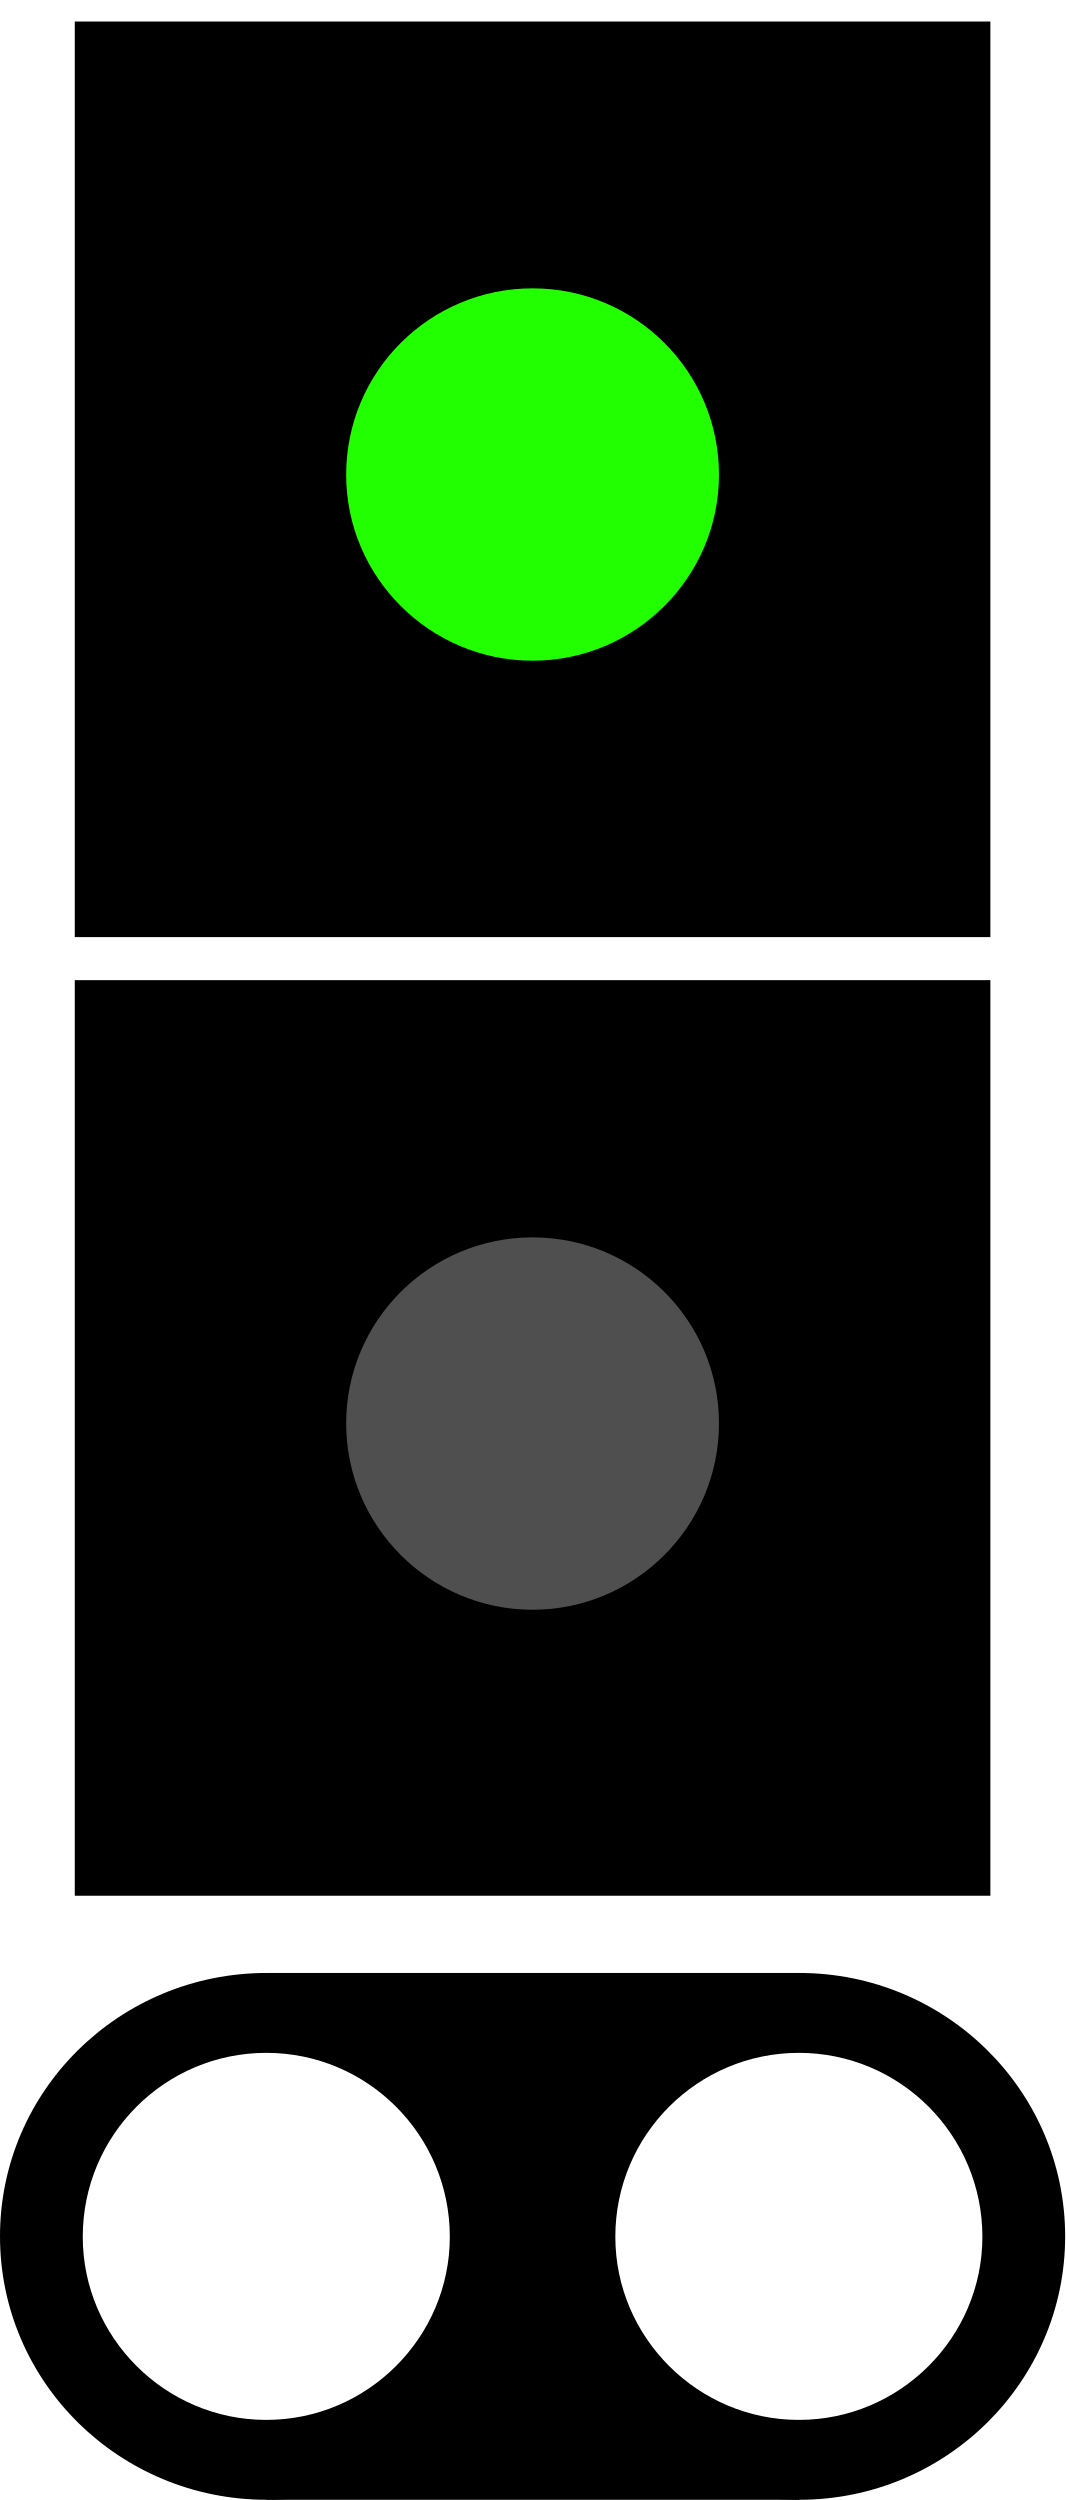
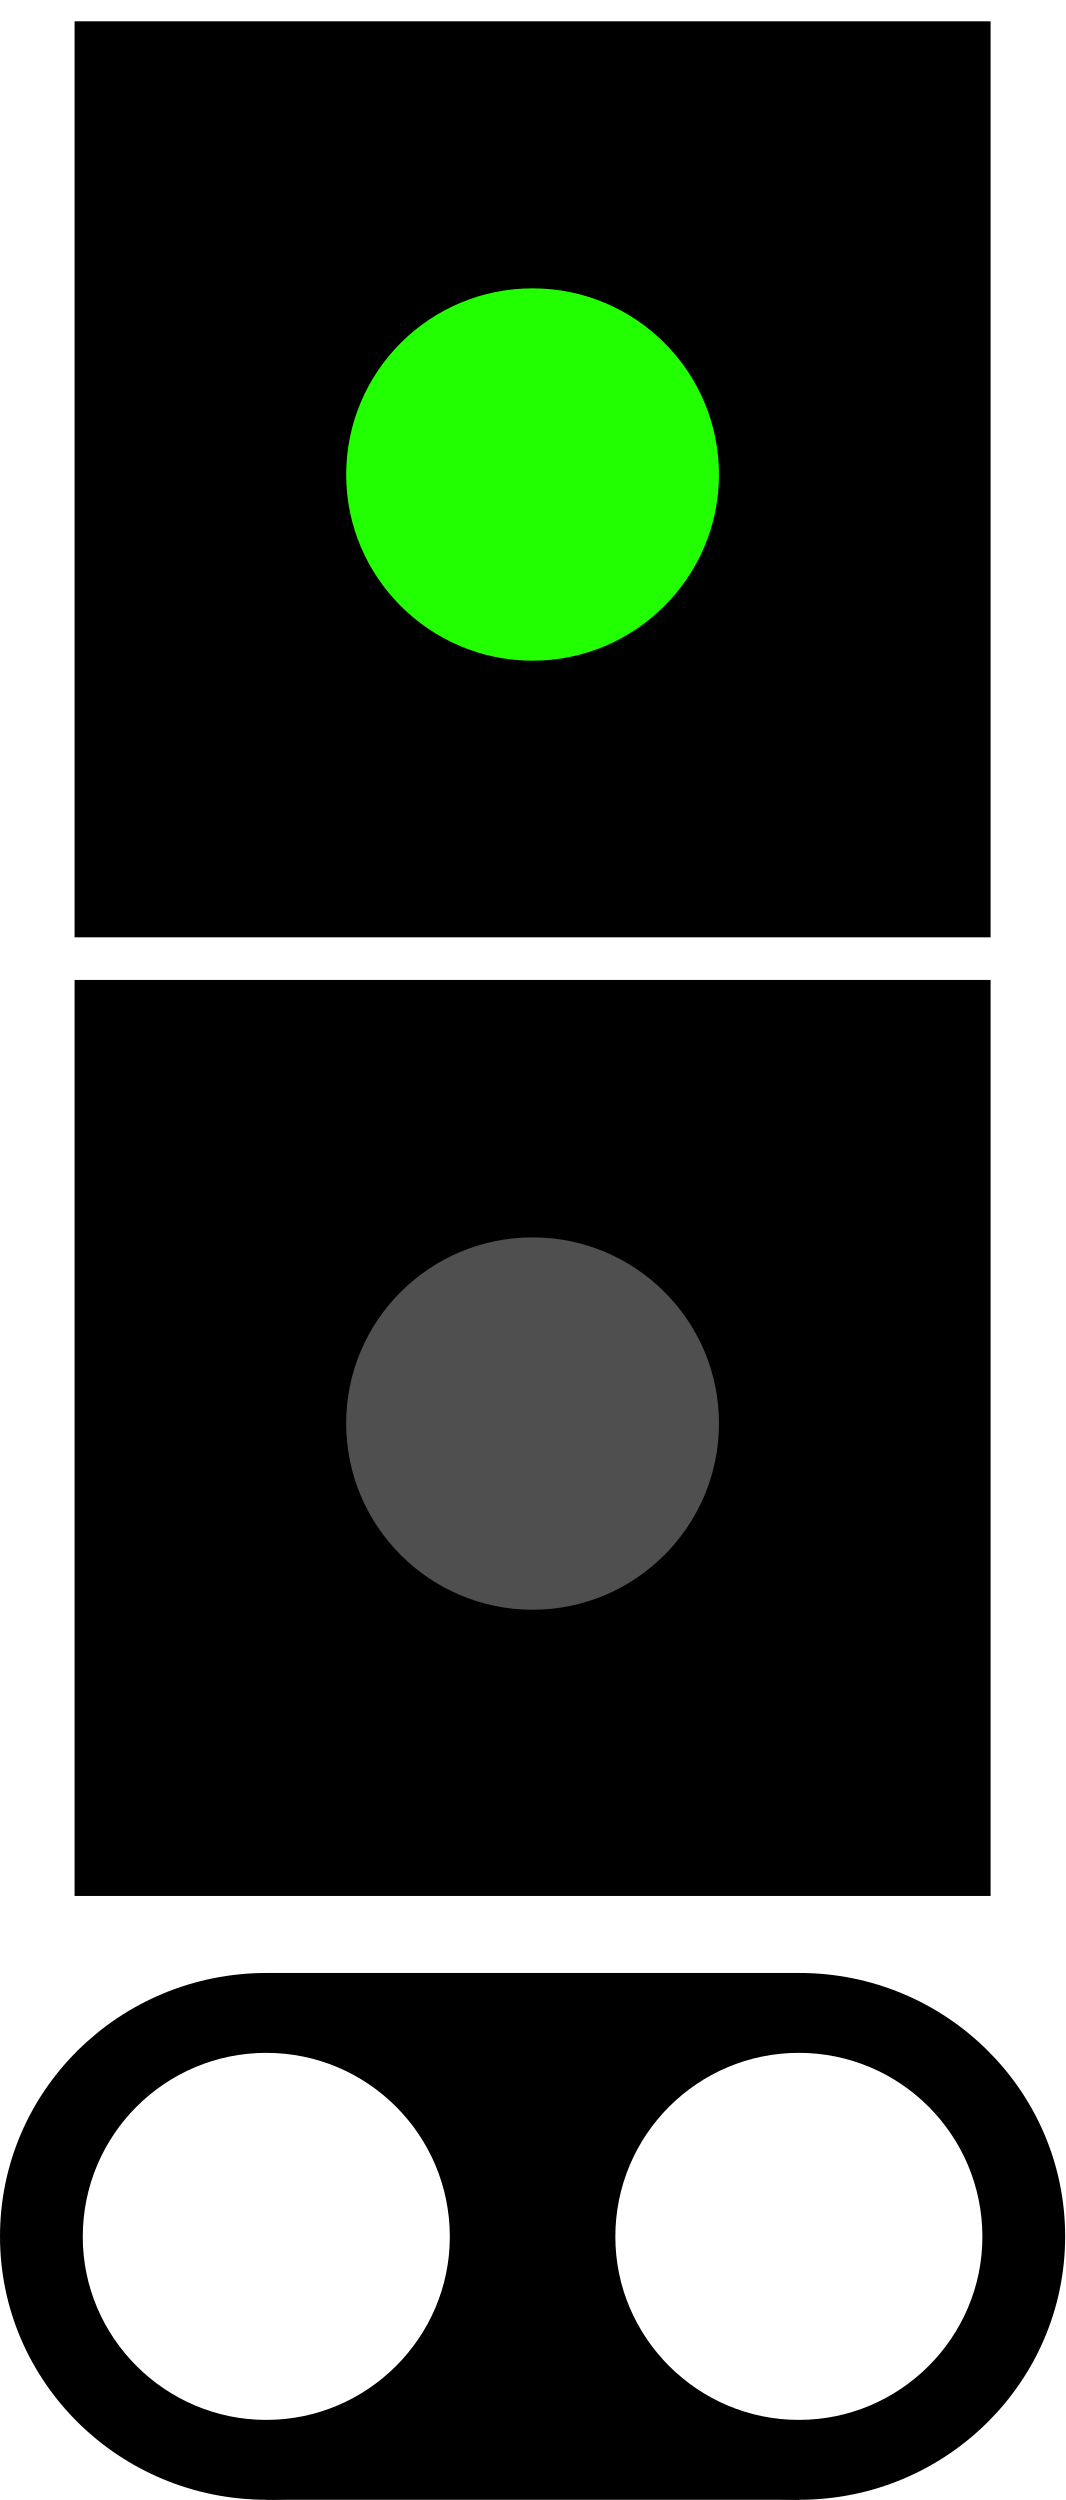
- <svg xmlns="http://www.w3.org/2000/svg" width="10" height="23.471" viewBox="0 0 10 23.471">
-   <path fill-rule="nonzero" fill="rgb(0%, 0%, 0%)" fill-opacity="1" stroke-width="0.2" stroke-linecap="butt" stroke-linejoin="miter" stroke="rgb(100%, 100%, 100%)" stroke-opacity="1" stroke-miterlimit="4" d="M 0.602 0.102 L 9.398 0.102 L 9.398 8.898 L 0.602 8.898 Z M 0.602 0.102 " transform="matrix(1, 0, 0, 1, 0, 0.00000038147)" />
+ <svg xmlns="http://www.w3.org/2000/svg" width="100" height="234.706" viewBox="0 0 10 23.471">
+   <path fill-rule="nonzero" fill="rgb(0%, 0%, 0%)" fill-opacity="1" stroke-width="0.2" stroke-linecap="butt" stroke-linejoin="miter" stroke="rgb(100%, 100%, 100%)" stroke-opacity="1" stroke-miterlimit="4" d="M 0.6 0.1 L 9.4 0.1 L 9.4 8.9 L 0.6 8.9 Z" />
  <path fill-rule="nonzero" fill="rgb(13.333%, 100%, 0%)" fill-opacity="1" d="M 6.75 4.457 C 6.75 5.418 5.965 6.203 5 6.203 C 4.035 6.203 3.25 5.418 3.25 4.457 C 3.25 3.488 4.035 2.707 5 2.707 C 5.965 2.707 6.75 3.488 6.75 4.457 Z M 6.75 4.457 " />
-   <path fill-rule="nonzero" fill="rgb(0%, 0%, 0%)" fill-opacity="1" stroke-width="0.2" stroke-linecap="butt" stroke-linejoin="miter" stroke="rgb(100%, 100%, 100%)" stroke-opacity="1" stroke-miterlimit="4" d="M 0.602 9.102 L 9.398 9.102 L 9.398 17.898 L 0.602 17.898 Z M 0.602 9.102 " transform="matrix(1, 0, 0, 1, 0, 0.00000038147)" />
+   <path fill-rule="nonzero" fill="rgb(0%, 0%, 0%)" fill-opacity="1" stroke-width="0.2" stroke-linecap="butt" stroke-linejoin="miter" stroke="rgb(100%, 100%, 100%)" stroke-opacity="1" stroke-miterlimit="4" d="M 0.6 9.1 L 9.4 9.1 L 9.4 17.9 L 0.6 17.9 Z" />
  <path fill-rule="nonzero" fill="rgb(30.98%, 30.98%, 30.98%)" fill-opacity="1" d="M 6.75 13.363 C 6.75 14.328 5.965 15.113 5 15.113 C 4.035 15.113 3.25 14.328 3.25 13.363 C 3.25 12.398 4.035 11.617 5 11.617 C 5.965 11.617 6.75 12.398 6.75 13.363 Z M 6.75 13.363 " />
  <path fill-rule="nonzero" fill="rgb(0%, 0%, 0%)" fill-opacity="1" d="M 2.504 18.523 L 7.504 18.523 L 7.504 23.469 L 2.504 23.469 Z M 2.504 18.523 " />
  <path fill-rule="nonzero" fill="rgb(0%, 0%, 0%)" fill-opacity="1" d="M 10 20.996 C 10 22.363 8.879 23.469 7.504 23.469 C 6.121 23.469 5 22.363 5 20.996 C 5 19.629 6.121 18.523 7.504 18.523 C 8.879 18.523 10 19.629 10 20.996 Z M 10 20.996 " />
  <path fill-rule="nonzero" fill="rgb(100%, 100%, 100%)" fill-opacity="1" d="M 9.223 21 C 9.223 21.945 8.449 22.719 7.5 22.719 C 6.551 22.719 5.777 21.945 5.777 21 C 5.777 20.043 6.551 19.273 7.5 19.273 C 8.449 19.273 9.223 20.043 9.223 21 Z M 9.223 21 " />
  <path fill-rule="nonzero" fill="rgb(0%, 0%, 0%)" fill-opacity="1" d="M 5 20.996 C 5 22.363 3.879 23.469 2.504 23.469 C 1.121 23.469 0 22.363 0 20.996 C 0 19.629 1.121 18.523 2.504 18.523 C 3.879 18.523 5 19.629 5 20.996 Z M 5 20.996 " />
  <path fill-rule="nonzero" fill="rgb(100%, 100%, 100%)" fill-opacity="1" d="M 4.223 21 C 4.223 21.945 3.449 22.719 2.5 22.719 C 1.551 22.719 0.777 21.945 0.777 21 C 0.777 20.043 1.551 19.273 2.5 19.273 C 3.449 19.273 4.223 20.043 4.223 21 Z M 4.223 21 " />
</svg>
